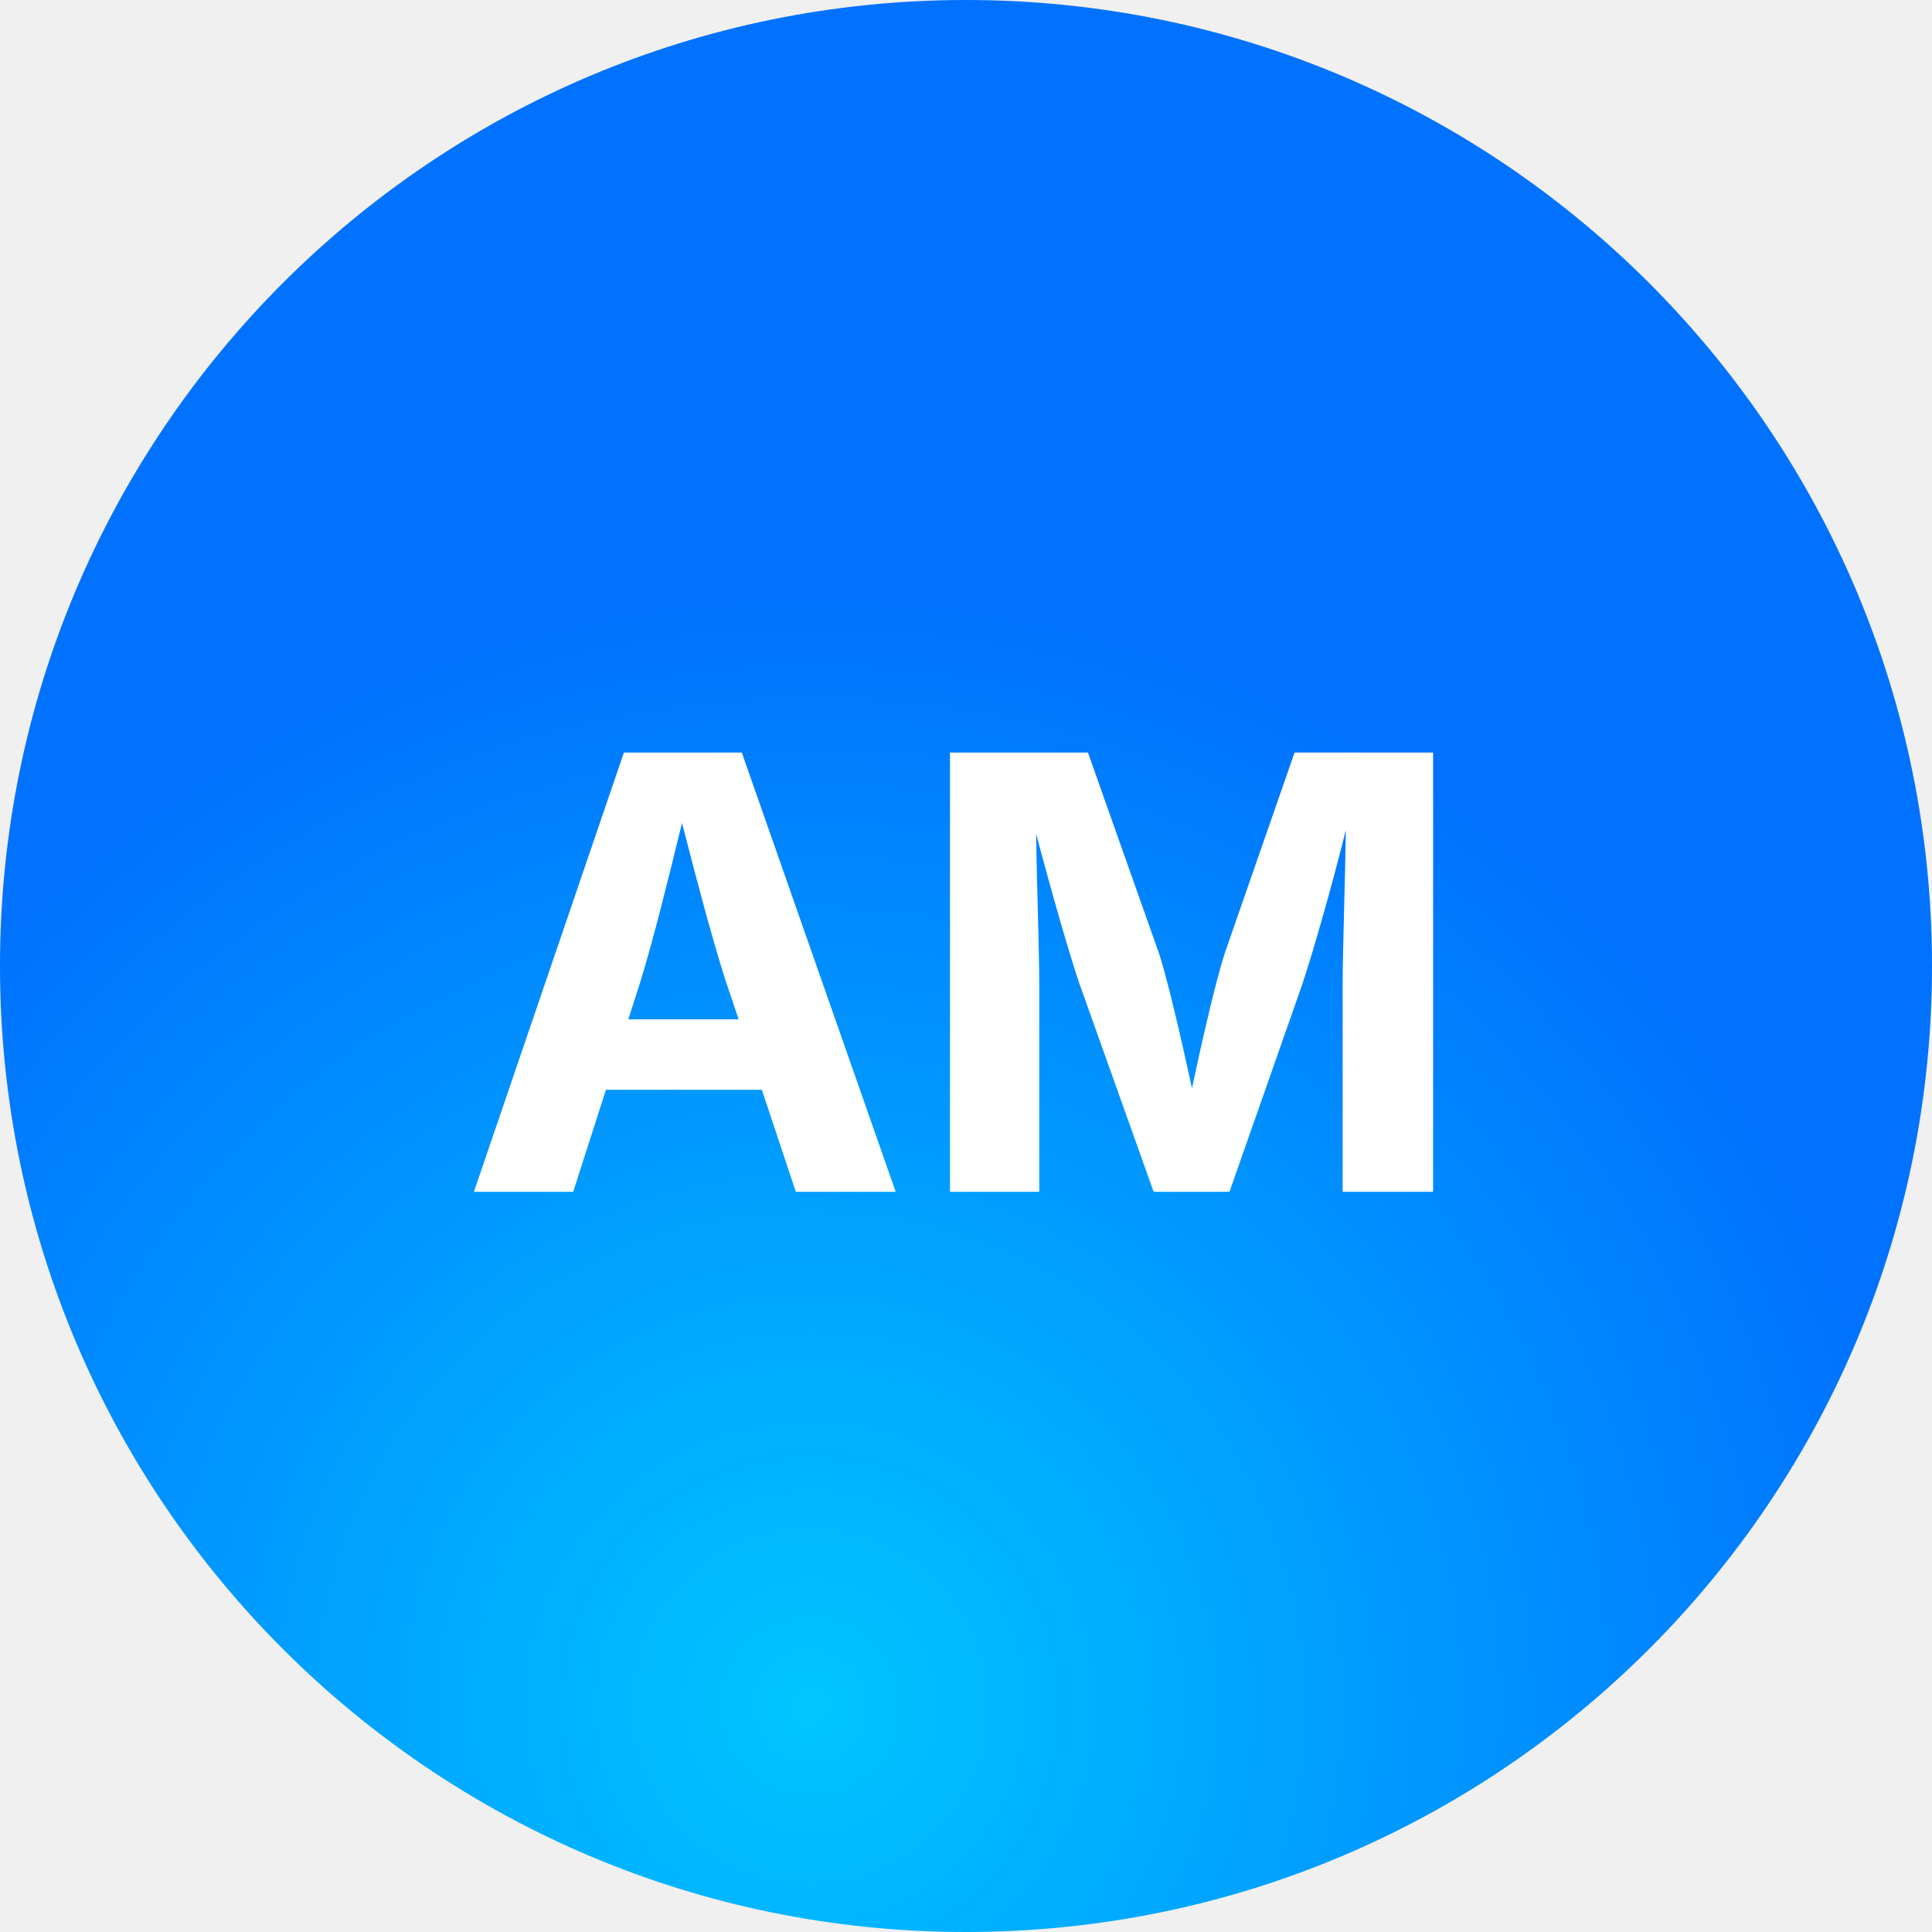
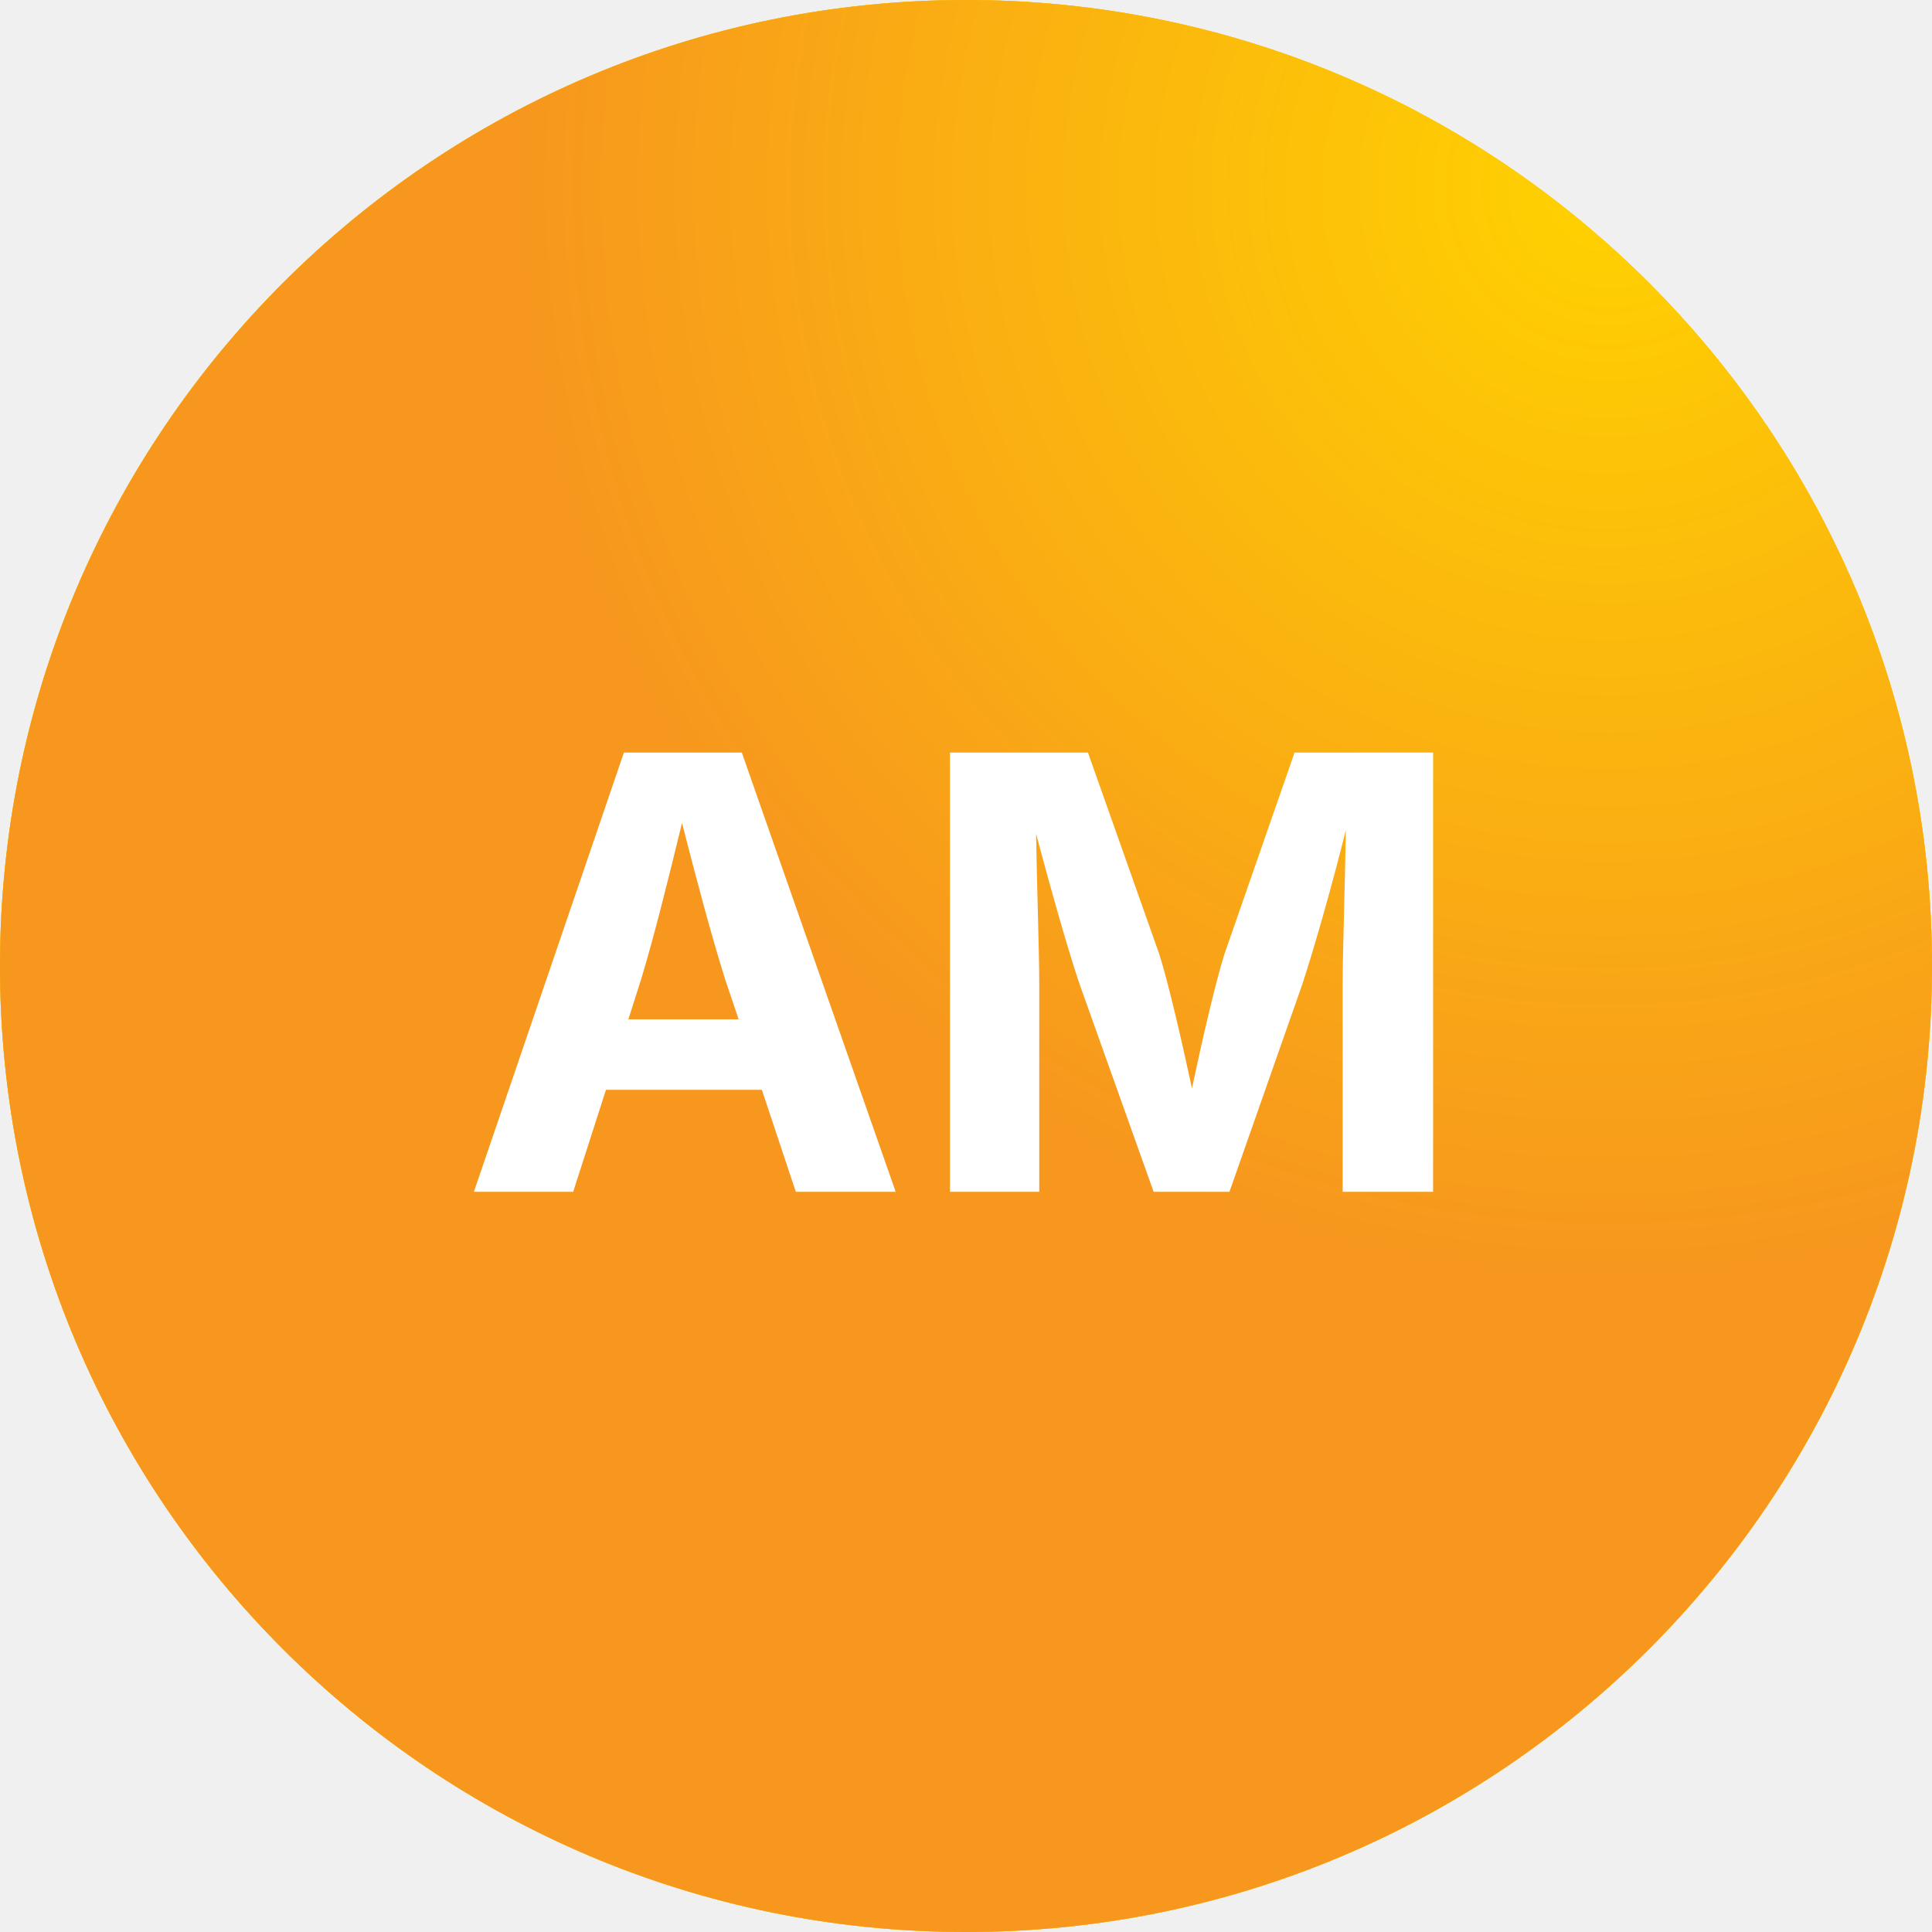
<svg xmlns="http://www.w3.org/2000/svg" width="256" height="256" viewBox="0 0 256 256">
  <defs>
-     <radialGradient id="237488652-2769523385-gradient" cx="42%" cy="88%" r="57%">
-       <stop offset="0%" stop-color="#00C6FF" />
-       <stop offset="100%" stop-color="#0072FF" />
+     <radialGradient id="243438479-2769523385-gradient-1" cx="16%" cy="88%" r="71%">
+       <stop offset="0%" stop-color="#F7971E" />
+       <stop offset="100%" stop-color="#FDBB11" />
+     </radialGradient>
+     <radialGradient id="243438479-2769523385-gradient-2" cx="8%" cy="82%" r="35%">
+       <stop offset="0%" stop-color="#FDBB11" />
+       <stop offset="100%" stop-color="#FFD200" />
+     </radialGradient>
+     <radialGradient id="243438479-2769523385-gradient-3" cx="83%" cy="10%" r="56%">
+       <stop offset="0%" stop-color="#FFD200" />
+       <stop offset="100%" stop-color="#F7971E" />
    </radialGradient>
  </defs>
-   <g clip-path="url(#237488652-2769523385-clip-path)">
-     <rect width="100%" height="100%" rx="128" ry="128" fill="url(#237488652-2769523385-gradient)" filter="url(#237488652-2769523385-filter)" />
+   <g clip-path="url(#243438479-2769523385-clip-path)" filter="url(#243438479-2769523385-filter)">
+     <rect width="100%" height="100%" rx="128" ry="128" fill="url(#243438479-2769523385-gradient-1)" />
+     <rect width="100%" height="100%" rx="128" ry="128" fill="url(#243438479-2769523385-gradient-2)" />
+     <rect width="100%" height="100%" rx="128" ry="128" fill="url(#243438479-2769523385-gradient-3)" />
  </g>
  <text x="128" y="128" font-weight="bold" font-family="Inter" font-size="80" fill="white" text-anchor="middle" dominant-baseline="middle">AM</text>
</svg>
